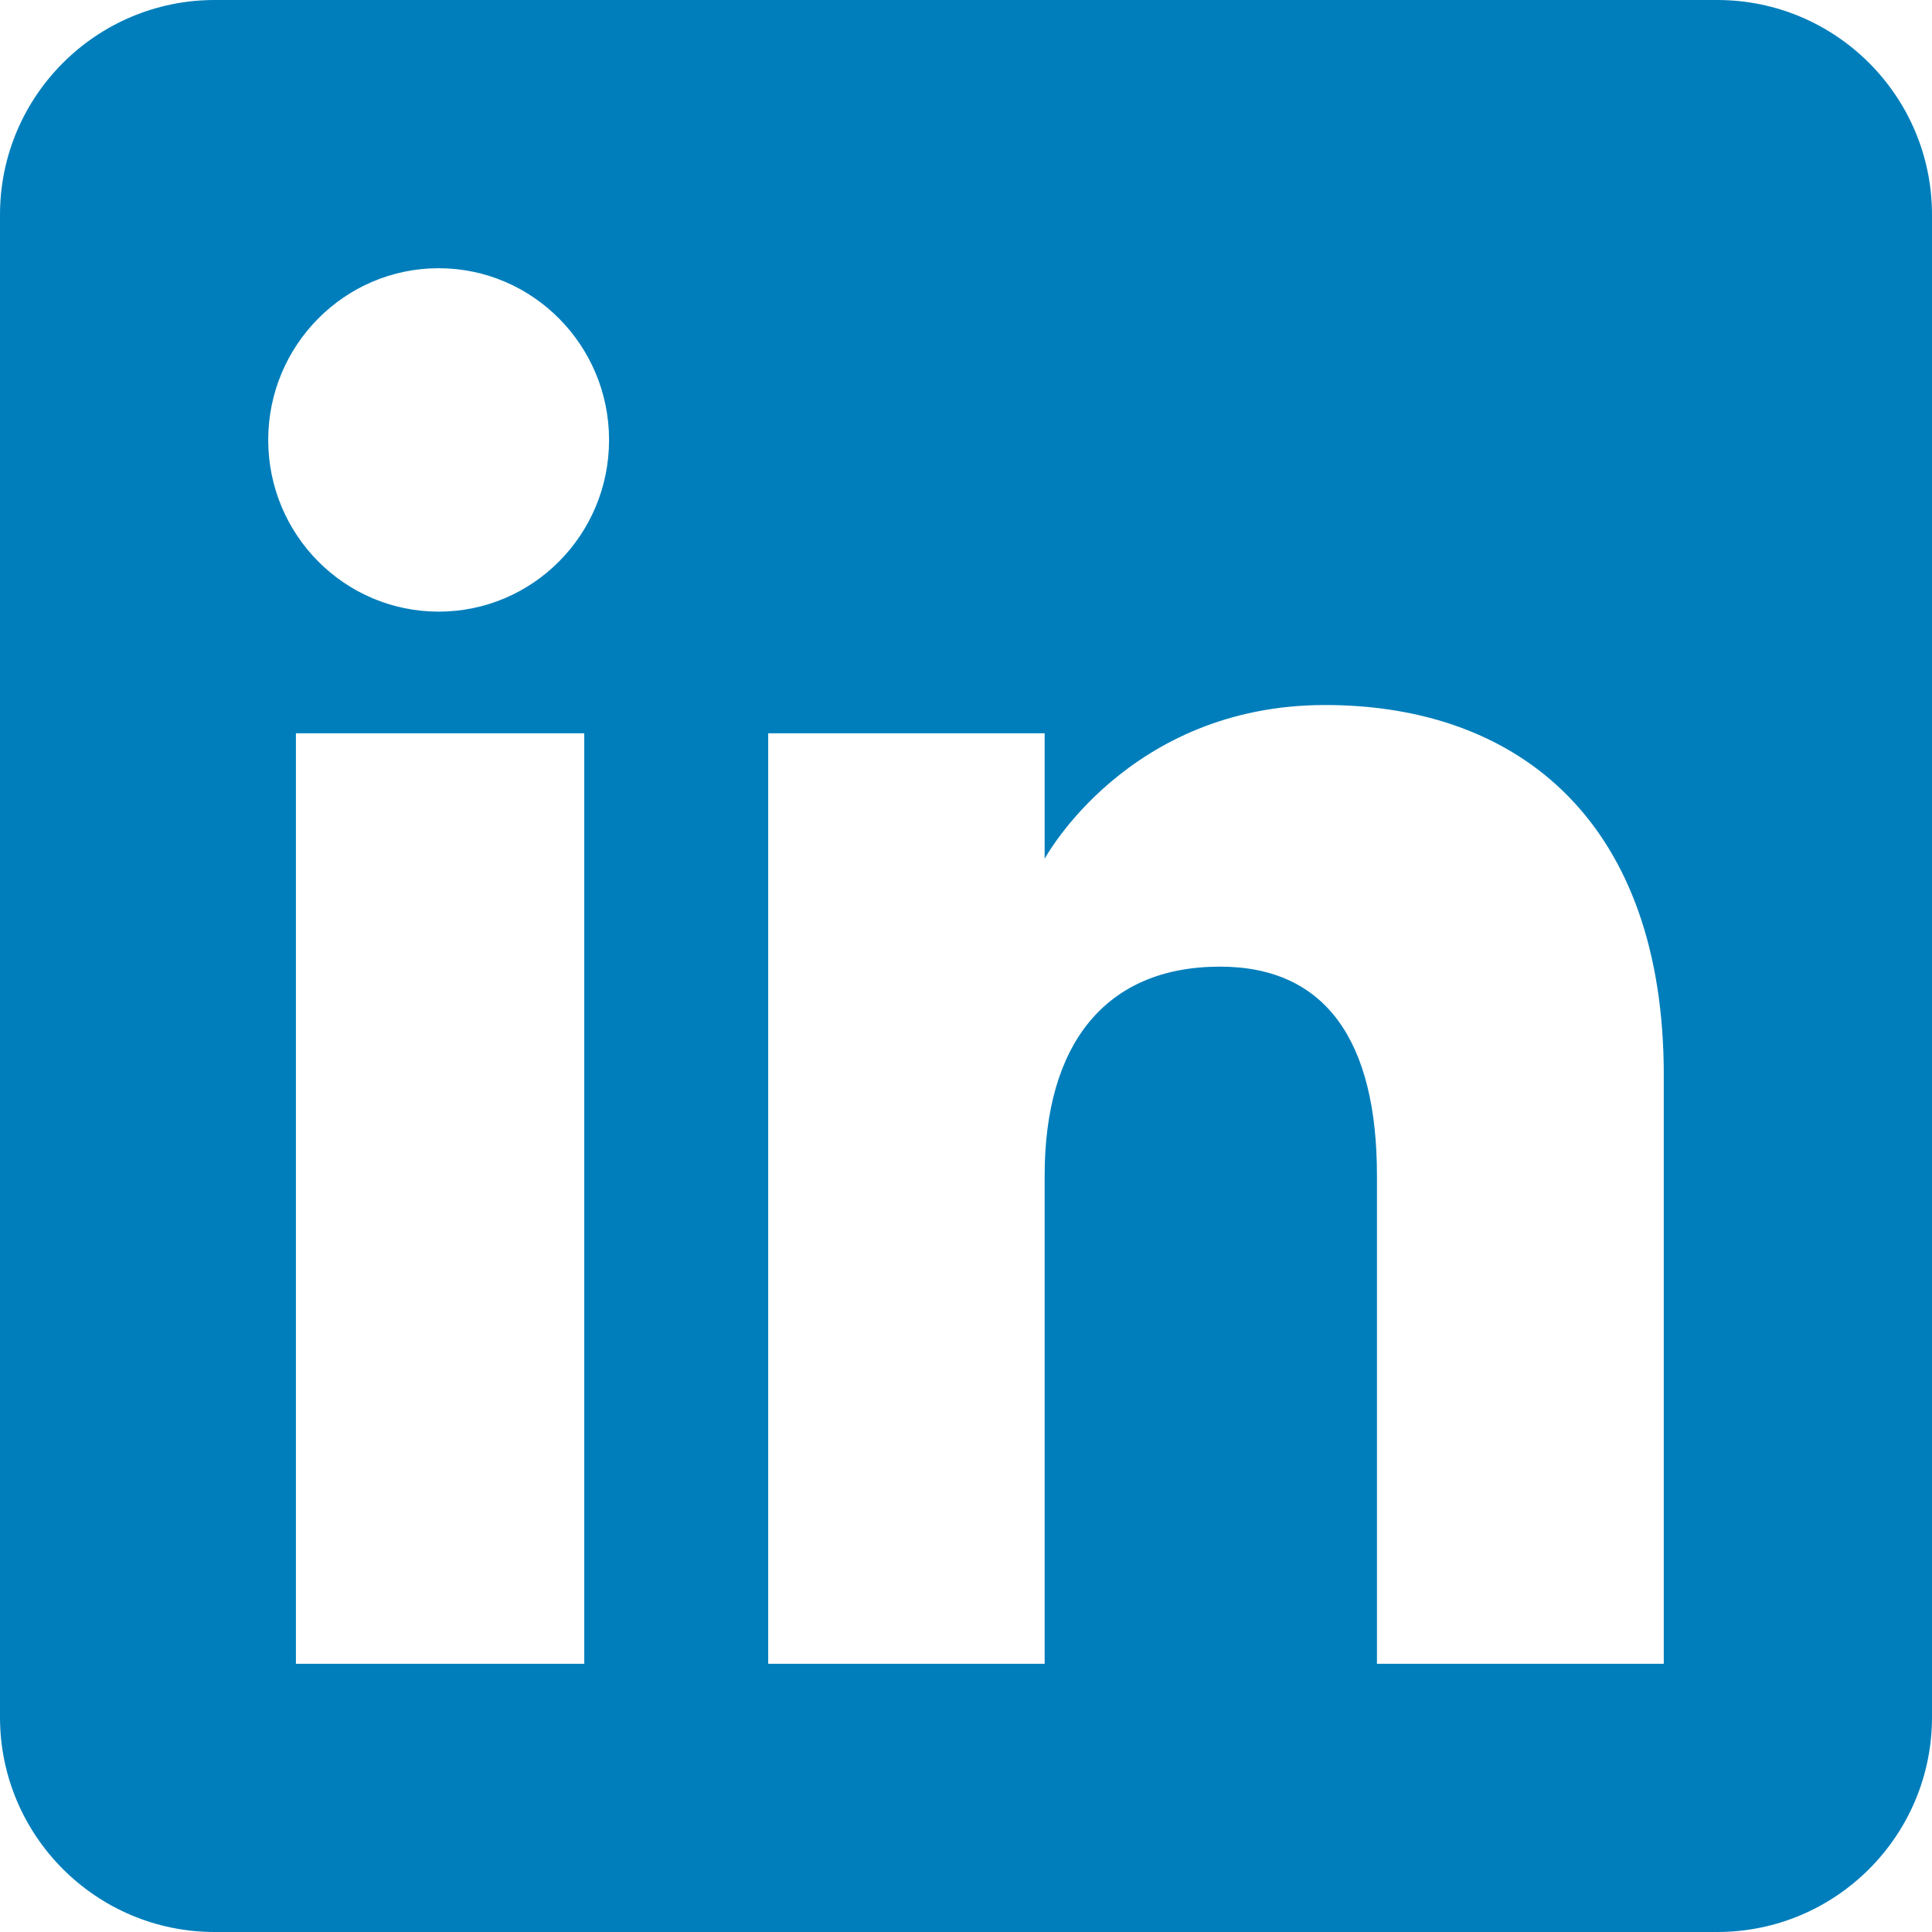
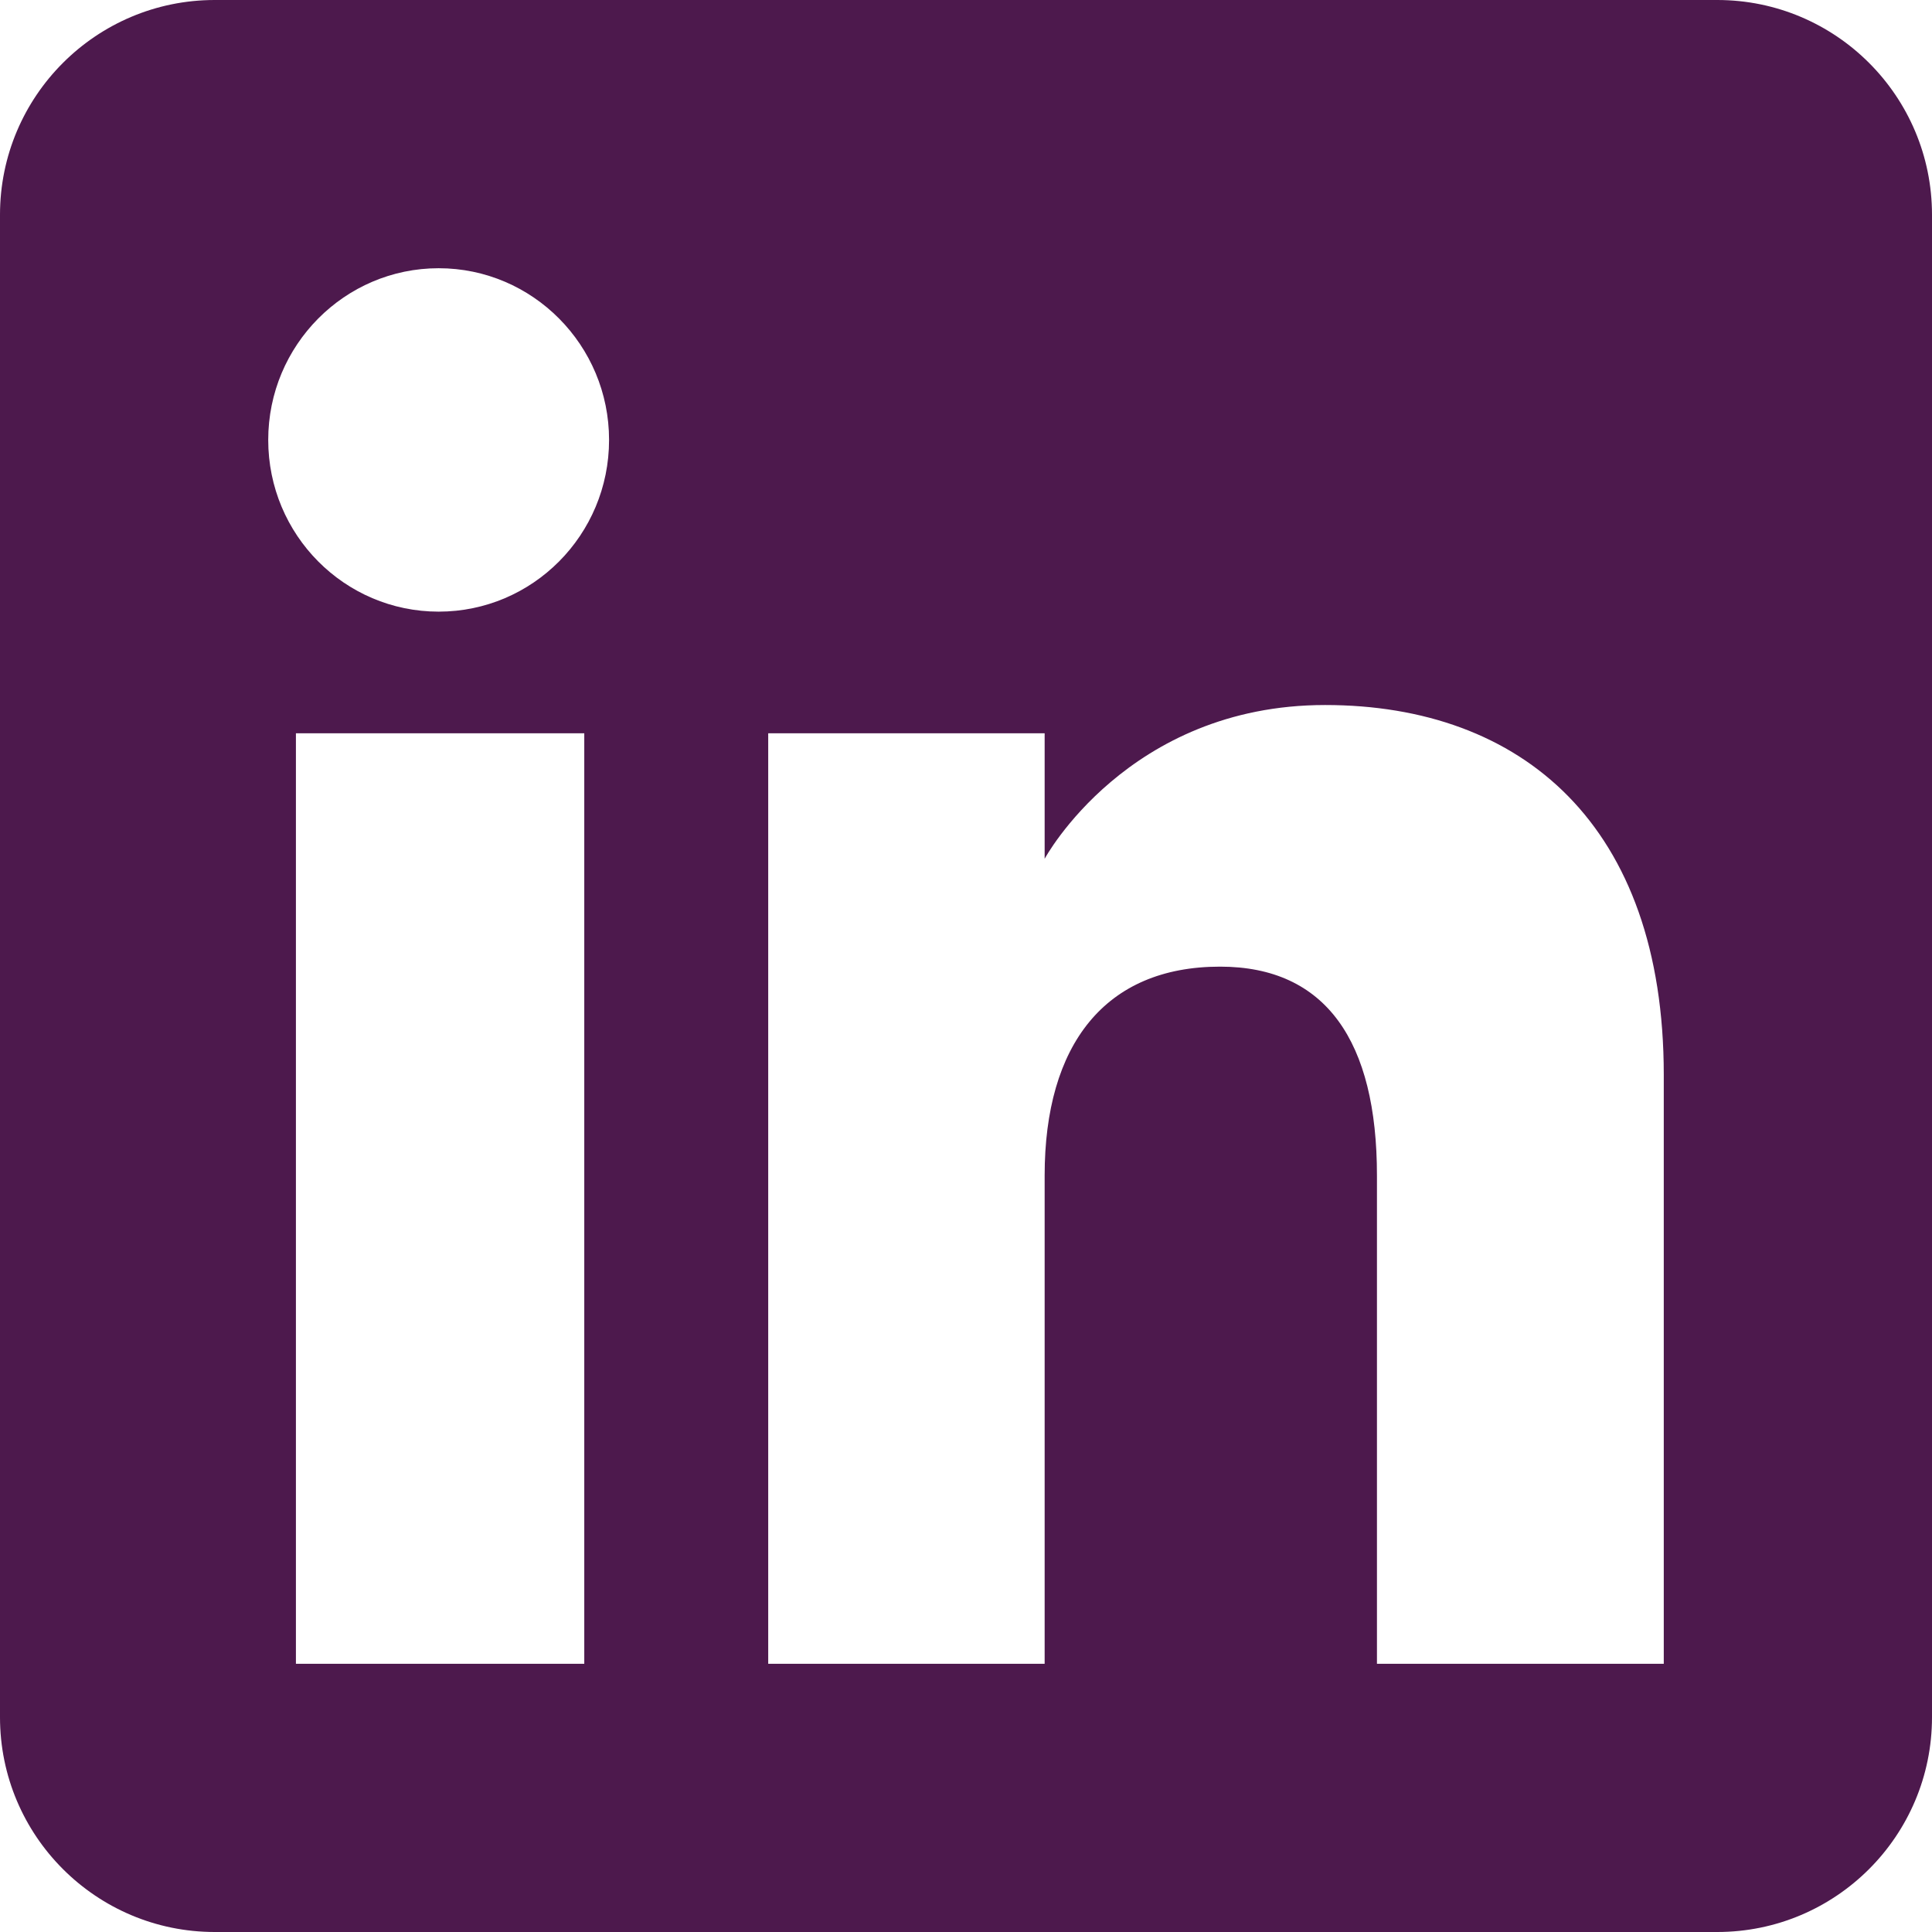
<svg xmlns="http://www.w3.org/2000/svg" width="24px" height="24px" viewBox="0 0 24 24" version="1.1">
  <g id="surface1">
-     <path style=" stroke:none;fill-rule:evenodd;fill:rgb(0%,49.412%,73.333%);fill-opacity:1;" d="M 2.668 24 L 21.332 24 C 22.805 24 24 22.805 24 21.332 L 24 2.668 C 24 1.195 22.805 0 21.332 0 L 2.668 0 C 1.195 0 0 1.195 0 2.668 L 0 21.332 C 0 22.805 1.195 24 2.668 24 Z M 2.668 24 " />
-     <path style=" stroke:none;fill-rule:evenodd;fill:rgb(100%,100%,100%);fill-opacity:1;" d="M 20.668 20.668 L 17.105 20.668 L 17.105 14.602 C 17.105 12.938 16.473 12.008 15.156 12.008 C 13.727 12.008 12.977 12.977 12.977 14.602 L 12.977 20.668 L 9.543 20.668 L 9.543 9.109 L 12.977 9.109 L 12.977 10.668 C 12.977 10.668 14.008 8.758 16.461 8.758 C 18.91 8.758 20.668 10.254 20.668 13.352 Z M 5.449 7.598 C 4.281 7.598 3.332 6.645 3.332 5.465 C 3.332 4.289 4.281 3.332 5.449 3.332 C 6.617 3.332 7.566 4.289 7.566 5.465 C 7.566 6.645 6.617 7.598 5.449 7.598 Z M 3.676 20.668 L 7.258 20.668 L 7.258 9.109 L 3.676 9.109 Z M 3.676 20.668 " />
+     <path style=" stroke:none; fill-rule:evenodd; fill:#4D194D; fill-opacity:1;" d="M 2.668 24 L 21.332 24 C 22.805 24 24 22.805 24 21.332 L 24 2.668 C 24 1.195 22.805 0 21.332 0 L 2.668 0 C 1.195 0 0 1.195 0 2.668 L 0 21.332 C 0 22.805 1.195 24 2.668 24 Z M 2.668 24 " />
+     <path style=" stroke:none; fill-rule:evenodd; fill:rgb(100%,100%,100%); fill-opacity:1;" d="M 20.668 20.668 L 17.105 20.668 L 17.105 14.602 C 17.105 12.938 16.473 12.008 15.156 12.008 C 13.727 12.008 12.977 12.977 12.977 14.602 L 12.977 20.668 L 9.543 20.668 L 9.543 9.109 L 12.977 9.109 L 12.977 10.668 C 12.977 10.668 14.008 8.758 16.461 8.758 C 18.91 8.758 20.668 10.254 20.668 13.352 Z M 5.449 7.598 C 4.281 7.598 3.332 6.645 3.332 5.465 C 3.332 4.289 4.281 3.332 5.449 3.332 C 6.617 3.332 7.566 4.289 7.566 5.465 C 7.566 6.645 6.617 7.598 5.449 7.598 Z M 3.676 20.668 L 7.258 20.668 L 7.258 9.109 L 3.676 9.109 Z M 3.676 20.668 " />
  </g>
</svg>
